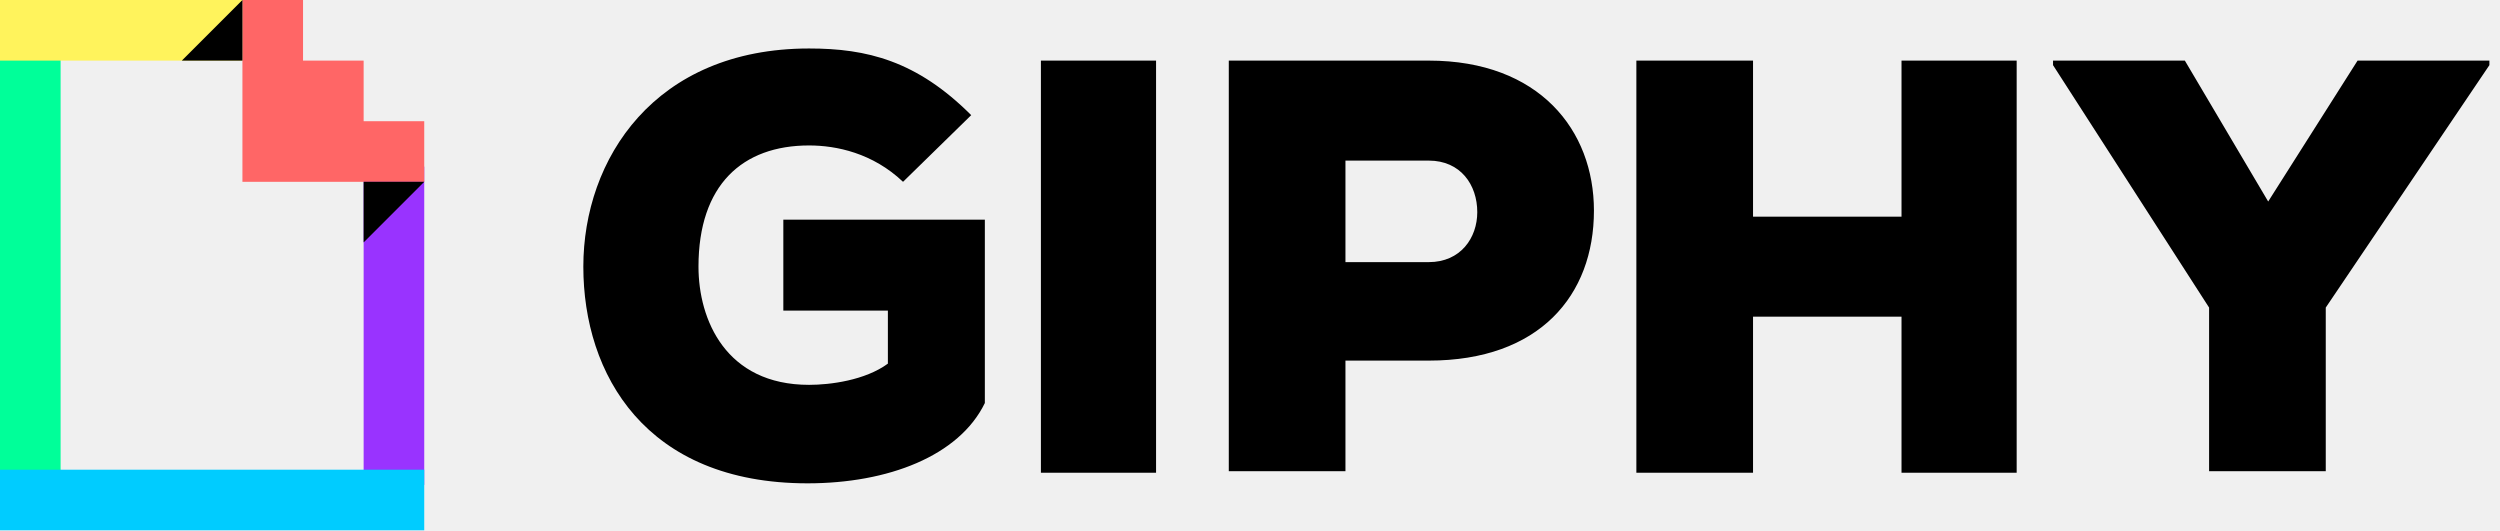
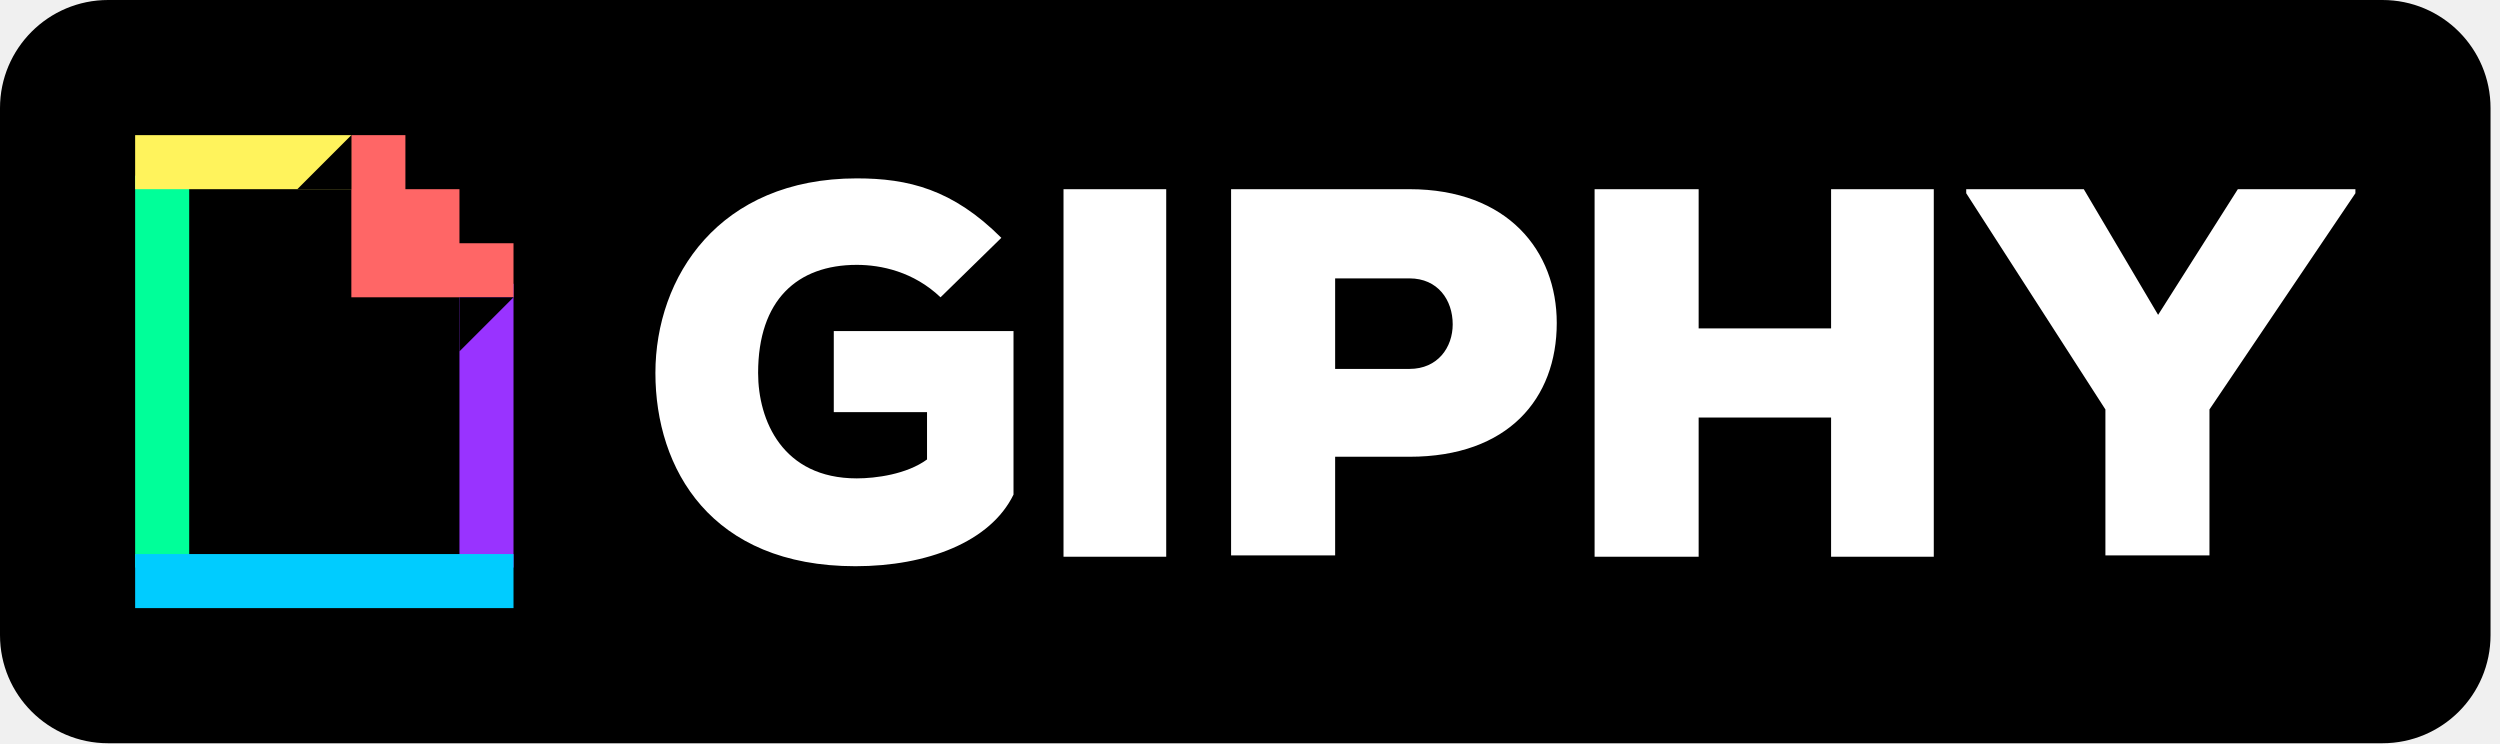
- <svg xmlns="http://www.w3.org/2000/svg" width="165" height="35" viewBox="0 0 165 35" fill="none">
-   <path fill-rule="evenodd" clip-rule="evenodd" d="M0 3H4V32H0V3Z" fill="#00FF99" />
-   <path fill-rule="evenodd" clip-rule="evenodd" d="M24 11H28V32H24V11Z" fill="#9933FF" />
-   <path fill-rule="evenodd" clip-rule="evenodd" d="M0 31H28V35H0V31Z" fill="#00CCFF" />
-   <path fill-rule="evenodd" clip-rule="evenodd" d="M0 0H16V4H0V0Z" fill="#FFF35C" />
-   <path fill-rule="evenodd" clip-rule="evenodd" d="M24 8V4H20V0H16V12H28V8" fill="#FF6666" />
-   <path fill-rule="evenodd" clip-rule="evenodd" d="M24 16V12H28M16 0V4H12" fill="black" />
-   <path d="M59.6 12C57.6 10.1 55.2 9.6 53.4 9.6C49 9.6 46.1 12.2 46.1 17.6C46.1 21.1 47.9 25.4 53.4 25.4C54.8 25.4 57.1 25.1 58.6 24V20.5H51.7V14.5H65V26.6C63.3 30.1 58.6 31.9 53.3 31.9C42.6 31.9 38.5 24.7 38.5 17.6C38.5 10.5 43.2 3.2 53.4 3.2C57.2 3.2 60.5 4 64.1 7.6L59.6 12ZM68.7 31.2V4H76.3V31.2H68.7ZM88.8 23.8V31.1H81.1V4H94.3C101.6 4 105.2 8.6 105.2 13.9C105.2 19.5 101.6 23.8 94.3 23.8H88.8ZM88.8 17.3H94.3C96.4 17.3 97.5 15.7 97.5 14C97.5 12.2 96.4 10.6 94.3 10.6H88.8V17.3ZM125.5 31.2V20.9H115.7V31.2H108V4H115.7V14.3H125.5V4H133.1V31.2H125.5ZM149.7 13.3L155.6 4H164.3V4.3L153.5 20.3V31.1H145.8V20.3L135.5 4.3V4H144.2L149.7 13.3Z" fill="black" />
+ <svg xmlns="http://www.w3.org/2000/svg" width="185" height="55" viewBox="0 0 185 55" fill="none">
+   <rect width="184.3" height="55" rx="8" fill="black" />
+   <path fill-rule="evenodd" clip-rule="evenodd" d="M10 13H14V42H10V13Z" fill="#00FF99" />
+   <path fill-rule="evenodd" clip-rule="evenodd" d="M34 21H38V42H34V21Z" fill="#9933FF" />
+   <path fill-rule="evenodd" clip-rule="evenodd" d="M10 41H38V45H10V41Z" fill="#00CCFF" />
+   <path fill-rule="evenodd" clip-rule="evenodd" d="M10 10H26V14H10V10Z" fill="#FFF35C" />
+   <path fill-rule="evenodd" clip-rule="evenodd" d="M34 18V14H30V10H26V22H38V18" fill="#FF6666" />
+   <path fill-rule="evenodd" clip-rule="evenodd" d="M34 26V22H38M26 10V14H22" fill="black" />
+   <path d="M69.6 22C67.6 20.1 65.2 19.6 63.4 19.6C59 19.6 56.1 22.2 56.1 27.6C56.1 31.1 57.9 35.4 63.4 35.4C64.8 35.4 67.1 35.1 68.6 34V30.5H61.7V24.5H75V36.6C73.3 40.1 68.6 41.9 63.3 41.9C52.6 41.9 48.5 34.7 48.5 27.6C48.5 20.5 53.2 13.2 63.4 13.2C67.2 13.2 70.5 14 74.1 17.6L69.6 22ZM78.7 41.2V14H86.3V41.2H78.7ZM98.8 33.8V41.1H91.1V14H104.3C111.6 14 115.2 18.6 115.2 23.9C115.2 29.5 111.6 33.8 104.3 33.8H98.8ZM98.8 27.3H104.3C106.4 27.3 107.5 25.7 107.5 24C107.5 22.2 106.4 20.6 104.3 20.6H98.8V27.3ZM135.5 41.2V30.9H125.7V41.2H118V14H125.7V24.3H135.5V14H143.1V41.2H135.5ZM159.7 23.3L165.6 14H174.3V14.3L163.5 30.3V41.1H155.8V30.3L145.5 14.3V14H154.2L159.7 23.3Z" fill="white" />
</svg>
